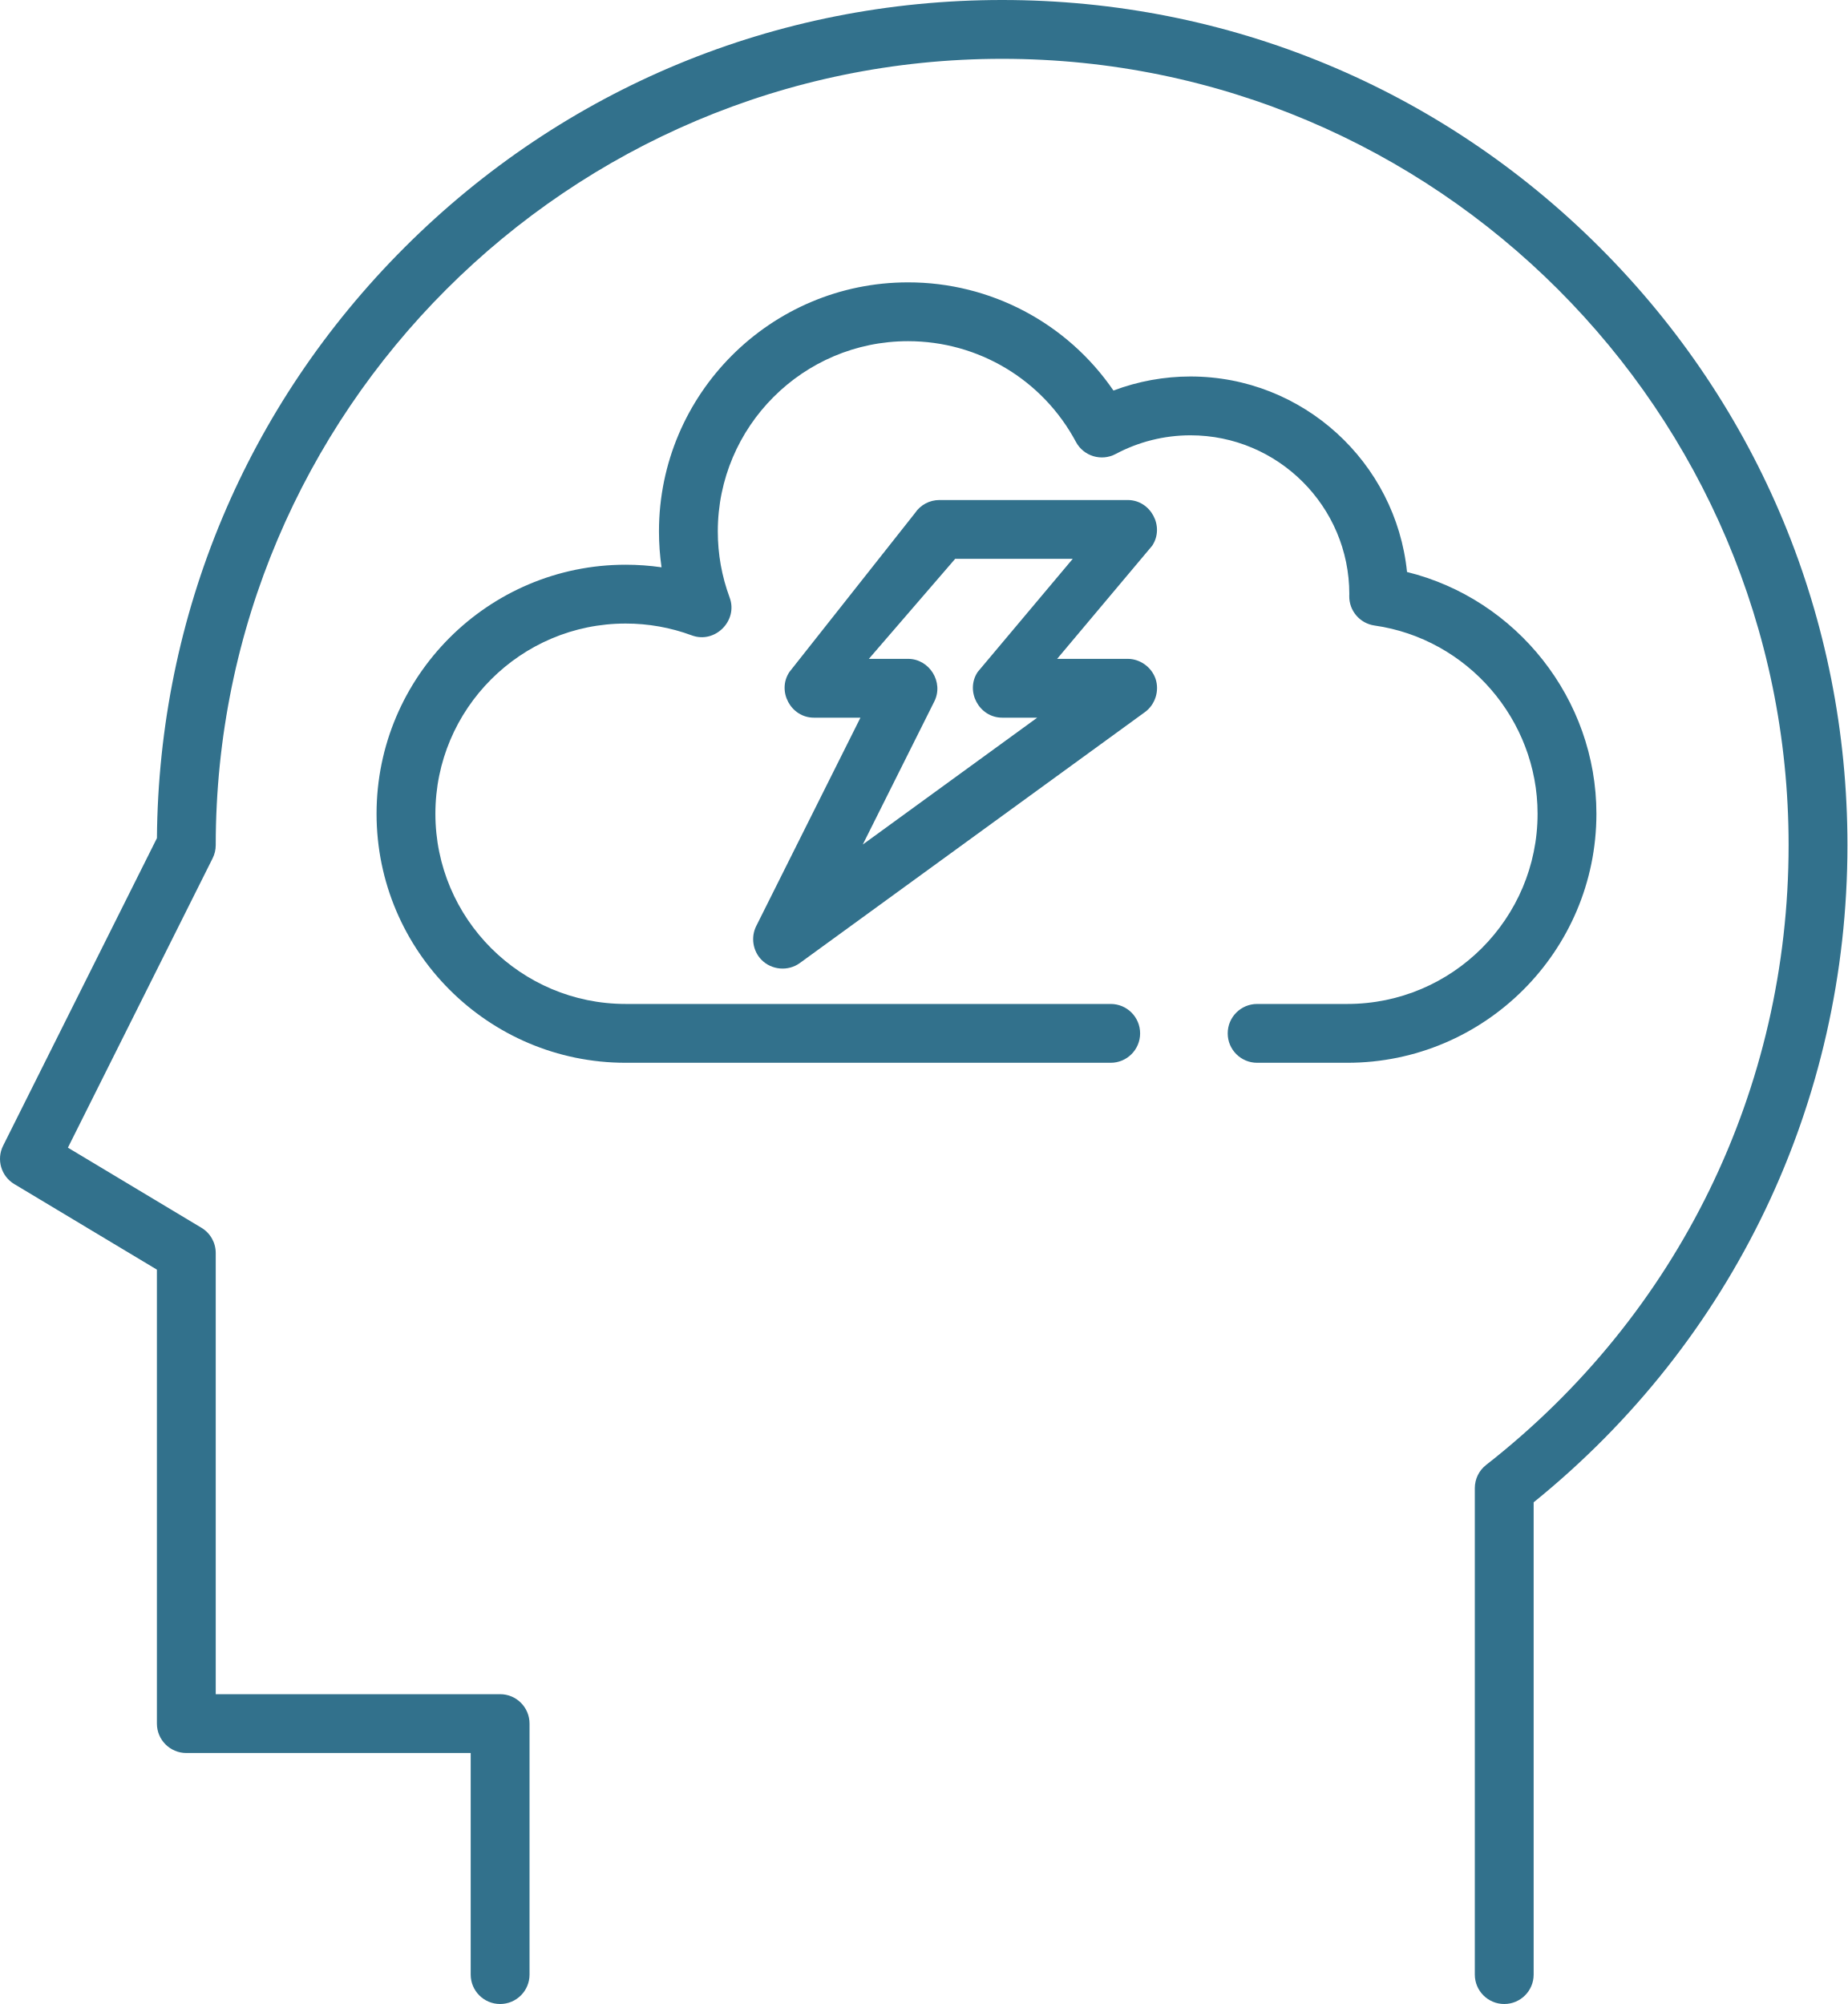
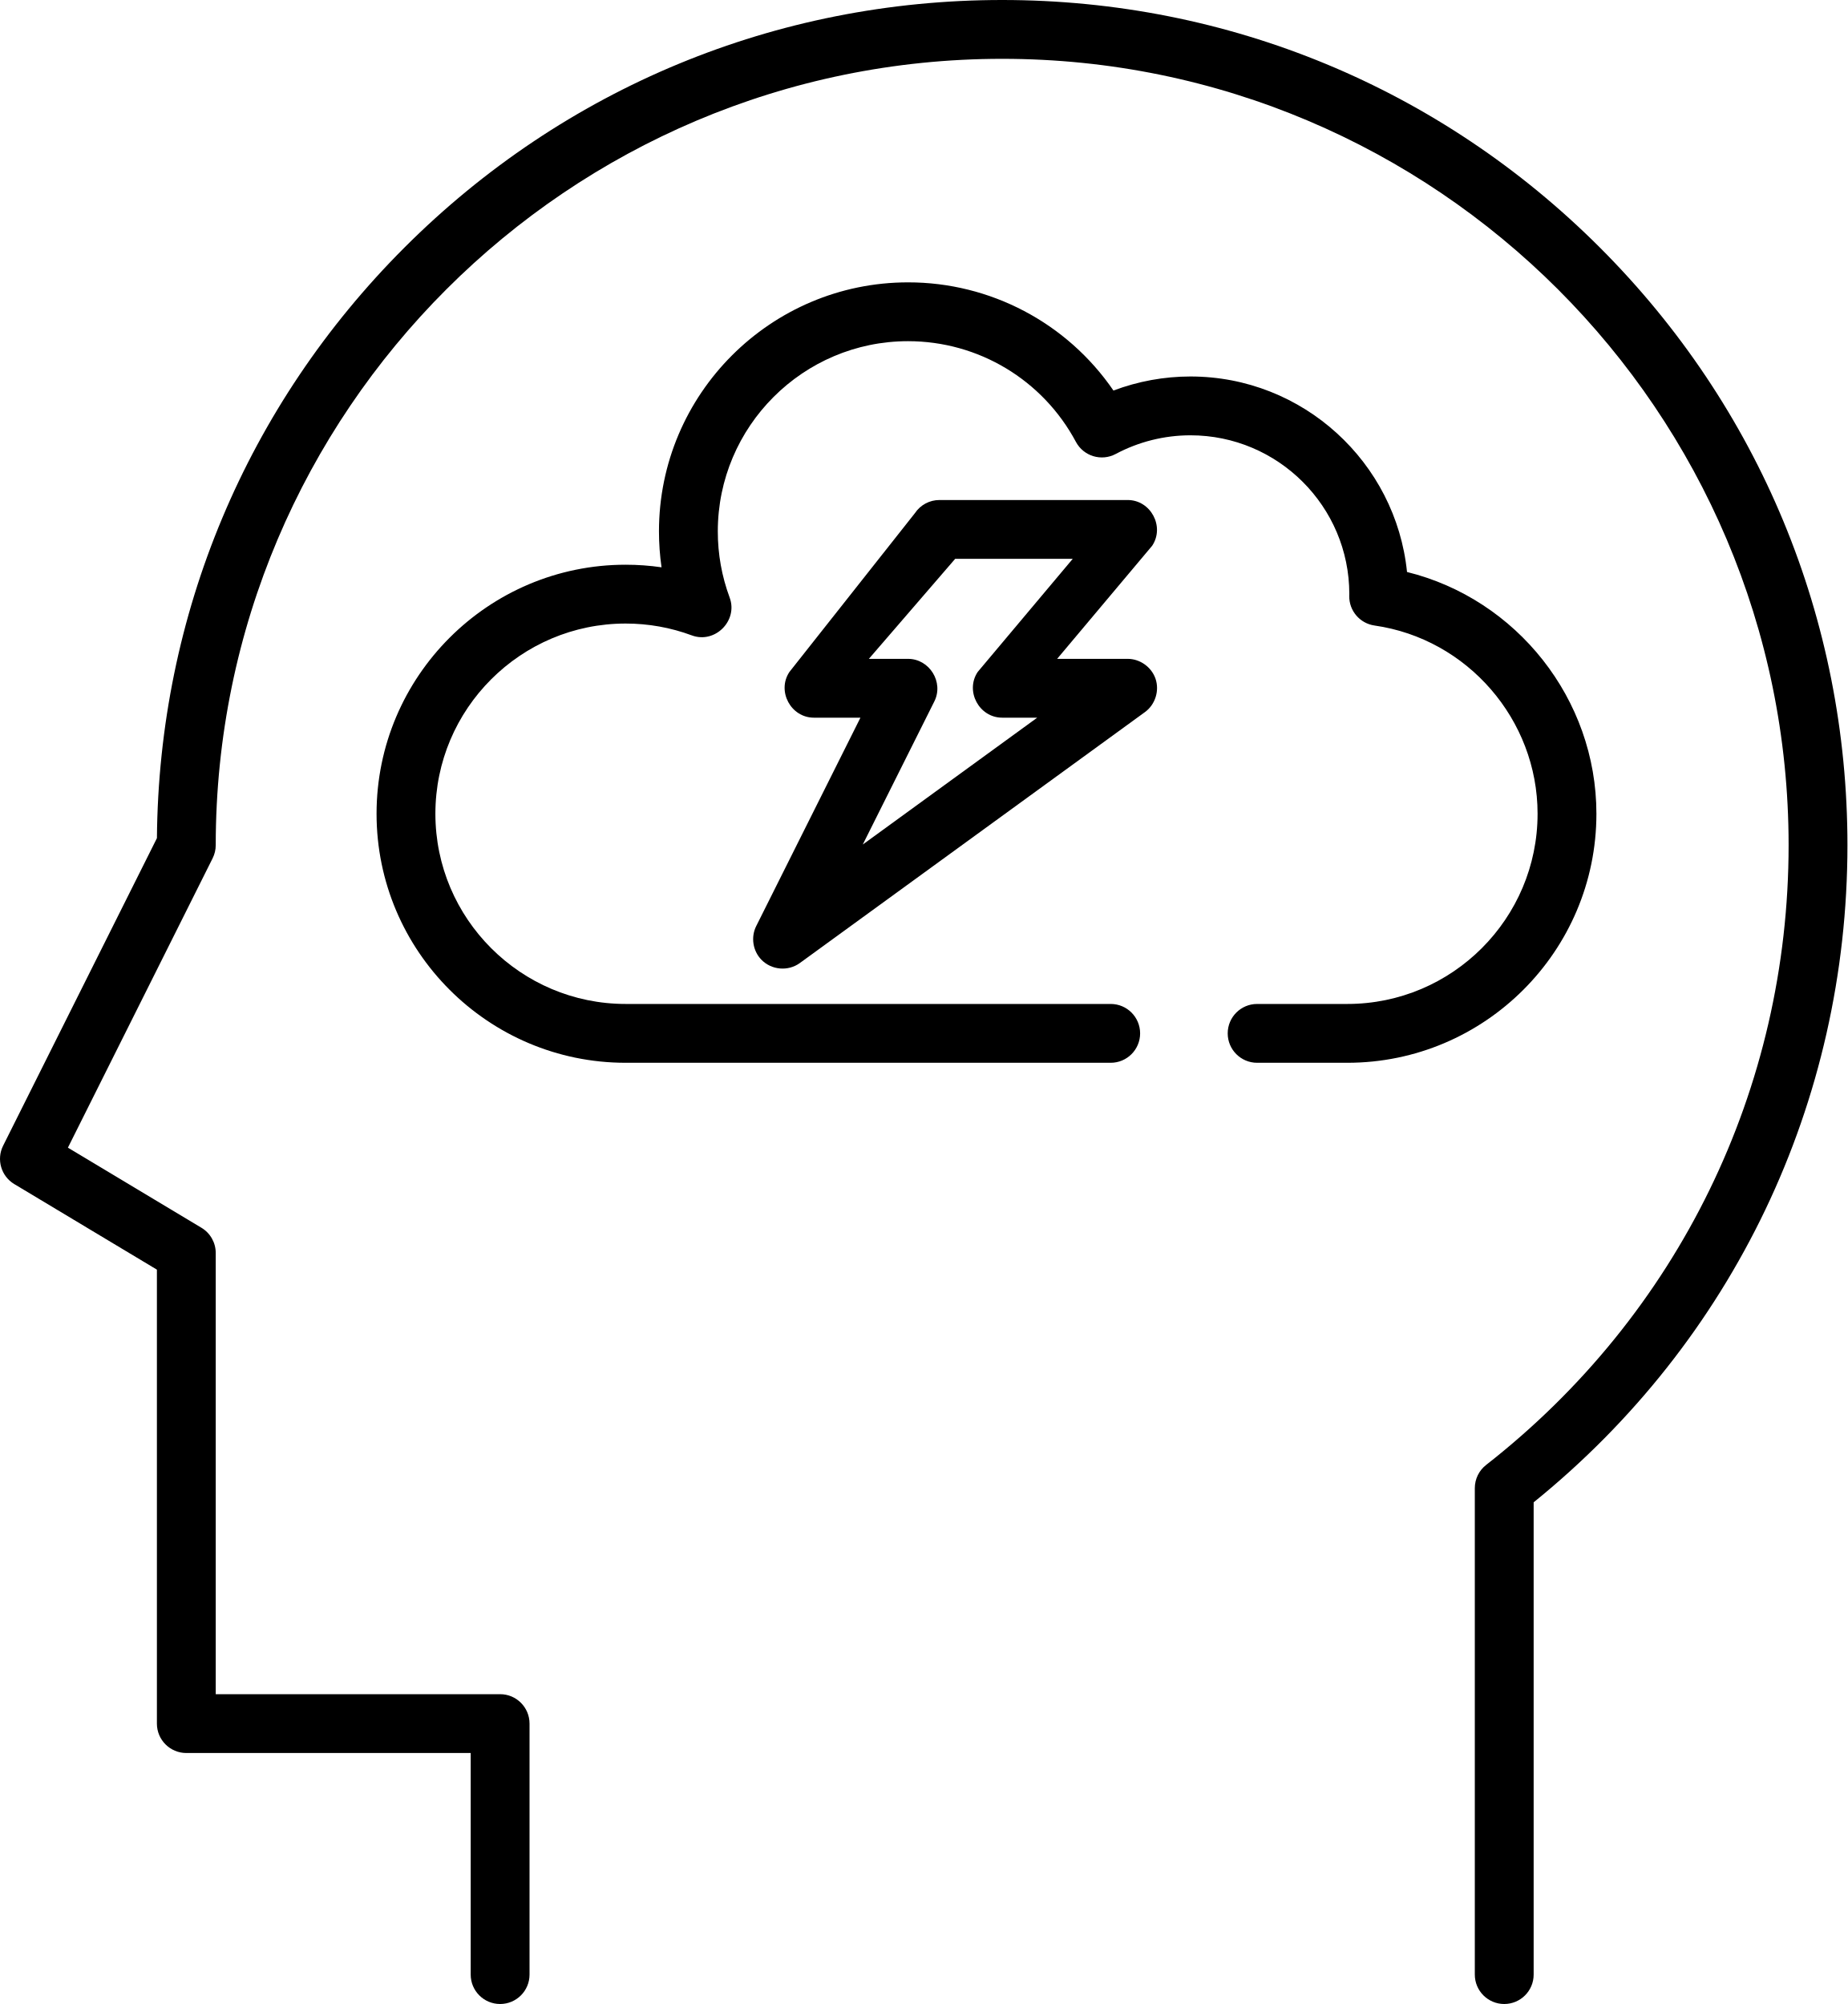
- <svg xmlns="http://www.w3.org/2000/svg" viewBox="0 0 471.922 512" style="fill: #32718c">
+ <svg xmlns="http://www.w3.org/2000/svg" viewBox="0 0 471.922 512">
  <path d="M408.68 63.242C367.897 22.46 313.674 0 256.001 0s-111.898 22.46-152.68 63.242c-40.361 40.362-62.776 93.883-63.234 150.892L.795 292.718a7.513 7.513 0 0 0 2.856 9.804L40.08 324.38v115.98a7.515 7.515 0 0 0 7.515 7.515h72.642v56.611a7.515 7.515 0 1 0 15.03 0V440.36a7.515 7.515 0 0 0-7.515-7.515H55.108v-112.72a7.515 7.515 0 0 0-3.649-6.444l-34.111-20.467 36.966-73.932a7.51 7.51 0 0 0 .794-3.361c0-110.772 90.12-200.892 200.892-200.892s200.892 90.12 200.892 200.892c0 62.247-28.164 119.964-77.27 158.356a7.515 7.515 0 0 0-2.887 5.921v124.287a7.515 7.515 0 1 0 15.03 0V383.824c50.992-41.247 80.157-102.228 80.157-167.902 0-57.675-22.459-111.898-63.242-152.68z" />
  <path d="M359.418 146.136c-2.846-28.014-26.572-49.949-55.323-49.949a55.814 55.814 0 0 0-19.668 3.592 63.532 63.532 0 0 0-52.472-27.639c-35.083 0-63.624 28.542-63.624 63.624 0 3.088.22 6.151.658 9.175a63.982 63.982 0 0 0-9.175-.658c-35.083 0-63.624 28.542-63.624 63.624s28.542 63.624 63.624 63.624h123.909a7.515 7.515 0 1 0 0-15.03h-123.91c-26.795 0-48.595-21.8-48.595-48.595s21.8-48.595 48.595-48.595a48.424 48.424 0 0 1 16.913 3.028c5.905 2.194 11.853-3.755 9.662-9.661a48.414 48.414 0 0 1-3.028-16.913c0-26.795 21.8-48.595 48.595-48.595 17.969 0 34.4 9.859 42.883 25.729a7.514 7.514 0 0 0 10.169 3.086 40.625 40.625 0 0 1 19.089-4.767c22.376 0 40.579 18.204 40.579 40.544l-.014.498a7.515 7.515 0 0 0 6.451 7.554c23.748 3.392 41.656 24.068 41.656 48.093 0 26.795-21.8 48.595-48.595 48.595h-23.045a7.515 7.515 0 1 0 0 15.03h23.045c35.082-.001 63.624-28.543 63.624-63.625 0-29.336-20.399-54.859-48.379-61.769z" />
  <path d="M295.164 173.385c-1.03-2.971-3.958-5.056-7.101-5.056h-18.021l24.274-28.896c3.271-4.907-.374-11.683-6.252-11.683H239.97a7.508 7.508 0 0 0-6.252 3.347l-32.063 40.579c-3.271 4.907.374 11.683 6.252 11.683h11.888l-26.625 53.25c-1.412 2.824-.872 6.326 1.328 8.592 2.573 2.649 6.824 3.022 9.813.847l88.172-64.125c2.625-1.91 3.742-5.472 2.681-8.538zm-74.771 42.38l18.281-36.561c2.458-4.912-1.24-10.875-6.721-10.875h-10.006l22.043-25.55h30.032l-24.274 28.896c-3.271 4.907.374 11.683 6.252 11.683h8.955l-44.562 32.407z" />
</svg>
